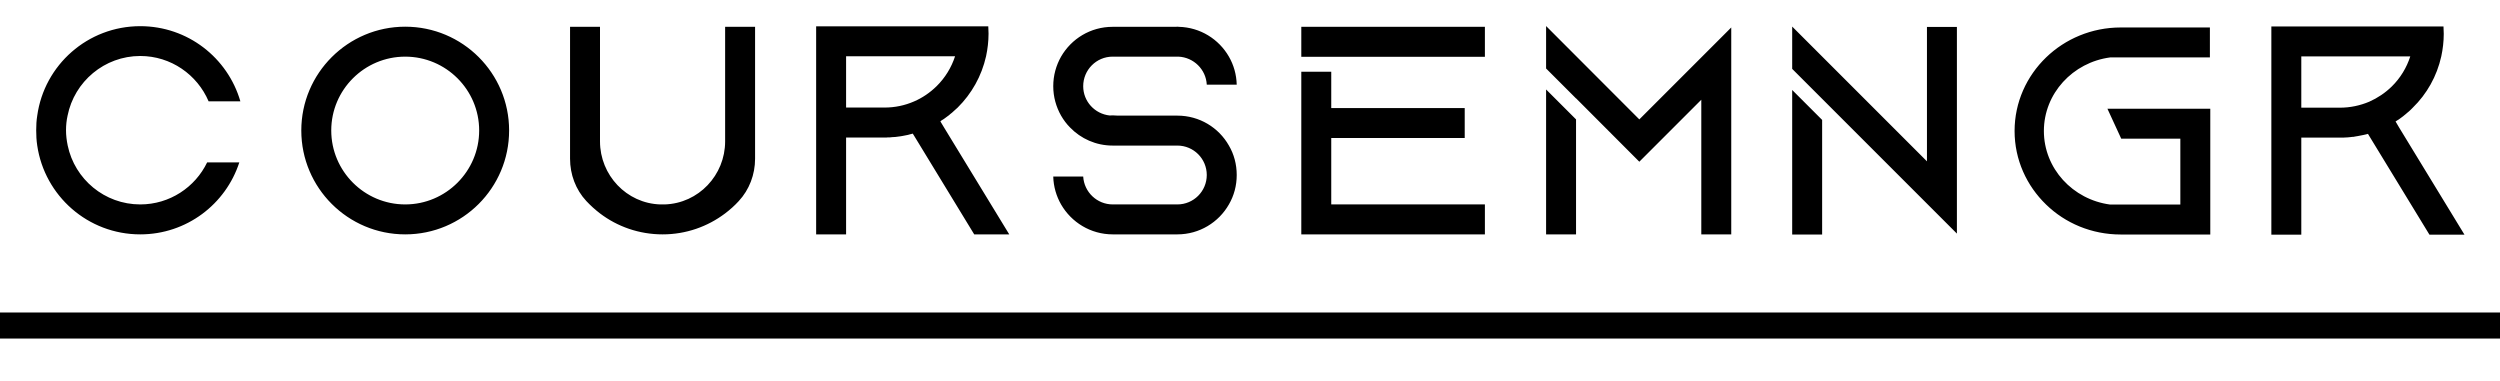
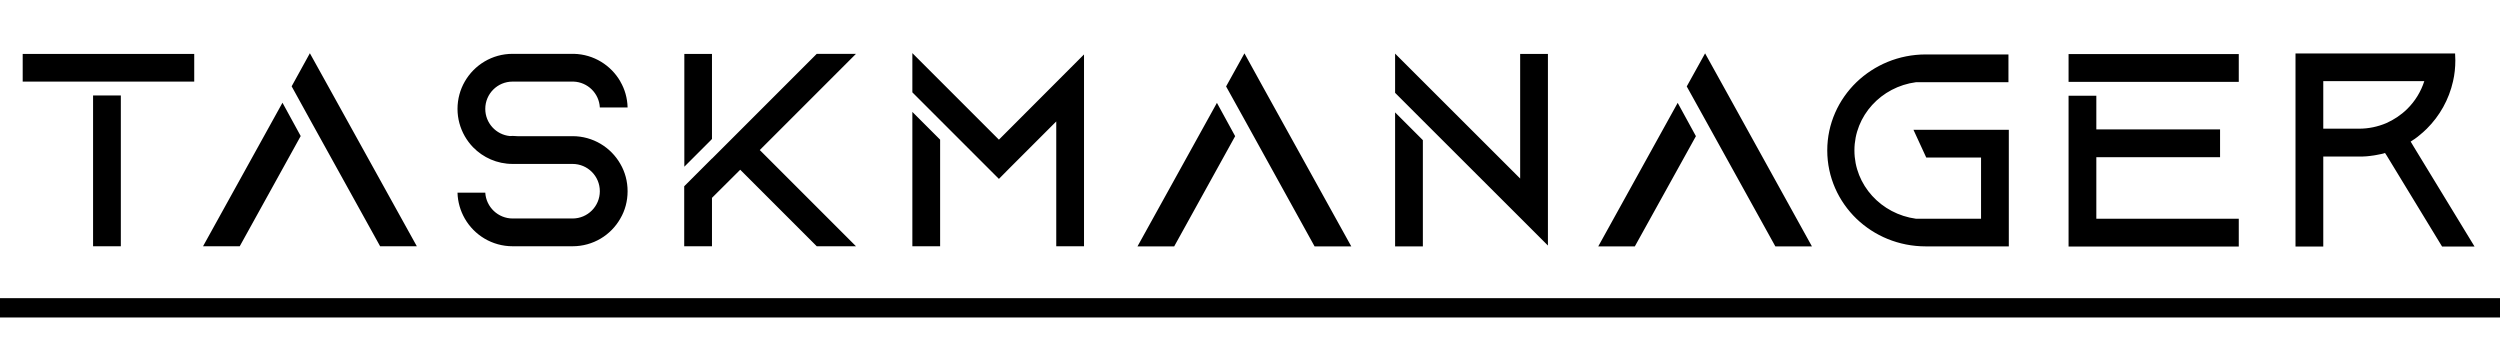
- <svg xmlns="http://www.w3.org/2000/svg" version="1.2" viewBox="0 0 1920 292" width="1920" height="292">
+ <svg xmlns="http://www.w3.org/2000/svg" version="1.2" viewBox="0 0 2071 294" width="2071" height="294">
  <style>
		.s0 { fill: #000000 } 
	</style>
-   <path id="CouRseMNGR" class="s0" aria-label="CouRseMNGR" d="m107.7 157c-27.4 0-50.3-19.4-55.7-45.2-0.8-3.8-1.3-7.8-1.3-11.8 0-3.8 0.4-7.6 1.2-11.2 5.2-26.1 28.3-45.8 55.8-45.8 23.6 0 43.8 14.4 52.5 34.8h24.4c-9.7-33.4-40.4-57.7-76.9-57.7-40.3 0-73.7 29.8-79.1 68.7-0.6 3.6-0.8 7.4-0.8 11.2 0 4 0.2 7.9 0.8 11.8 5.7 38.6 38.9 68.2 79.1 68.2 35.6 0 65.7-23.2 76.1-55.3h-24.7c-9.2 19.1-28.8 32.3-51.4 32.3zm203.5-113.5c31.3 0 56.8 25.4 56.8 56.7 0 31.3-25.5 56.8-56.8 56.8-31.3 0-56.8-25.5-56.8-56.8 0-31.3 25.5-56.7 56.8-56.7zm-79.8 56.7c0 44.1 35.8 79.8 79.8 79.8 44.1 0 79.8-35.7 79.8-79.8 0-44-35.7-79.7-79.8-79.7-44 0-79.8 35.7-79.8 79.7zm325.5-79.6v88c0 25.9-20.4 47.6-46.4 48.4-0.5 0-1.1 0-1.6 0-0.6 0-1.2 0-1.8 0-25.9-0.8-46.3-22.5-46.3-48.4v-88h-23v101.3c0 12 4.3 23.7 12.5 32.5 3.2 3.4 6.7 6.6 10.5 9.5 13.3 10.1 30 16.1 48.1 16.1 18 0 34.6-6 48-16.1 3.7-2.8 7.2-5.9 10.4-9.4 8.2-8.8 12.6-20.5 12.6-32.6v-101.3zm168 77.1l-2.7-4.5c0.1-0.1 0.3-0.2 0.4-0.3 0.1-0.1 0.1-0.1 0.2-0.2 0.4-0.2 0.8-0.5 1.2-0.8 0 0 0.1 0 0.1 0 0.4-0.3 0.9-0.6 1.3-0.9 0.9-0.6 1.8-1.3 2.7-2 0.2-0.2 0.5-0.4 0.7-0.5 0.3-0.3 0.7-0.6 1-0.9 0.5-0.3 0.9-0.7 1.4-1.1 0-0.1 0.1-0.1 0.1-0.1 0.4-0.3 0.7-0.6 1.1-1 1-0.9 2.1-1.8 3.1-2.8 10.7-10.6 18.4-24.2 21.8-39.4 1.2-5.6 1.9-11.4 1.9-17.4 0-1.9-0.1-3.8-0.2-5.6h-132.2v159.8h23v-74.4h29.6c0.6 0 1.1 0 1.7 0 0.3-0.1 0.5-0.1 0.8-0.1 0.5 0 0.9 0 1.4 0 0.1 0 0.2 0 0.3 0 0.6-0.1 1.2-0.1 1.8-0.2 0.1 0 0.1 0 0.1 0 0.7 0 1.3-0.1 2-0.1 0.6-0.1 1.1-0.2 1.6-0.2 0.3 0 0.5-0.1 0.7-0.1 0.5-0.1 1-0.1 1.6-0.2 0.2-0.1 0.4-0.1 0.6-0.1 0.4-0.1 0.8-0.1 1.2-0.2 1.3-0.3 2.7-0.5 4.1-0.8 0.6-0.2 1.2-0.3 1.8-0.5 0.1 0 0.2 0 0.4-0.1 0.4-0.1 0.8-0.2 1.2-0.3 0.1 0 0.2-0.1 0.3-0.1l1.3 2.1 45.9 75.3h26.9zm-22.9-19.8c-7.1 3.1-14.7 4.7-22.6 4.7h-29.6v-39.4h83.7c-2.8 8.6-7.6 16.5-14.2 23-5.1 5-11 9-17.3 11.7zm202.2 10.9h-45.7c-1.3-0.1-2.6-0.2-3.9-0.2-0.8 0-1.6 0-2.3 0.1-11.5-1.2-20.4-10.8-20.4-22.5 0-12.5 10.1-22.7 22.6-22.7h50.5c11.7 0.5 21.2 9.8 21.8 21.5h23c-0.2-7.8-2.3-15.1-6-21.5 0 0 0 0 0 0-7.7-13.4-22-22.5-38.5-22.9-0.4-0.1-0.7-0.1-1.1-0.1-0.4 0-0.8 0-1.2 0.1h-48.5c-17 0-31.7 9.2-39.6 22.9-3.8 6.7-6 14.4-6 22.7 0 8.2 2.2 15.9 6 22.6 1.9 3.3 4.2 6.4 6.9 9.1 8.3 8.6 19.9 13.9 32.7 13.9h49.7c12.5 0 22.6 10.1 22.6 22.6 0 12.5-10.1 22.6-22.6 22.6h-49.6c-12.1 0-22-9.5-22.7-21.4h-23c0.2 7.8 2.4 15.1 6 21.4 7.9 13.7 22.7 23 39.7 23h49.6c17 0 31.8-9.3 39.6-23 3.9-6.7 6-14.4 6-22.6 0-8.2-2.1-16-6-22.6-7.8-13.8-22.6-23-39.6-23zm118.2 17.2h102.5v-23h-102.5v-27.9h-23v124.9h141v-23h-118zm-23-85.4v23h141v-23zm188 159.4h23v-88.3l-23-23zm71.6-88.3l-71.6-71.7v32.6l23 23v-0.1l48.6 48.7 8.8-8.8 7.5-7.5 31.3-31.3v103.4h23v-158.9zm117.4 88.4h23v-88l-23-23zm103.5-159.4v103.2l-103.5-103.5v32.5l23 23 80.5 80.5 23 23v-158.7zm217.6 62.8h-79l10.6 23h45.4v50.6h-53.9c-28.7-3.8-50.9-27.7-50.9-56.5 0-28.8 22.2-52.7 50.9-56.5h76.6v-23h-68.5c-22.3 0-42.6 8.8-57.3 23-14.9 14.4-24.2 34.4-24.2 56.5 0 22.1 9.3 42.1 24.2 56.5 14.7 14.3 35 23 57.3 23h68.8zm145 14.4l-2.7-4.6c0.1-0.1 0.3-0.2 0.4-0.3 0.1 0 0.1 0 0.2-0.1 0.4-0.3 0.8-0.5 1.2-0.8 0 0 0.1 0 0.1 0 0.4-0.3 0.9-0.6 1.3-0.9 0.9-0.7 1.8-1.3 2.7-2 0.2-0.2 0.5-0.4 0.7-0.6 0.3-0.3 0.7-0.5 1-0.8 0.5-0.4 0.9-0.8 1.4-1.2 0 0 0.1 0 0.1-0.1 0.4-0.3 0.7-0.6 1.1-0.9 1-0.9 2.1-1.9 3-2.9 10.8-10.5 18.5-24.1 21.9-39.4 1.2-5.6 1.9-11.4 1.9-17.3 0-1.9-0.1-3.8-0.2-5.7h-132.2v159.9h23v-74.5h29.6c0.6 0 1.1 0 1.7 0 0.3 0 0.5 0 0.8 0 0.5 0 0.9 0 1.4-0.1 0.1 0 0.2 0 0.3 0 0.6 0 1.2 0 1.8-0.1 0.1 0 0.1 0 0.1 0 0.7 0 1.3-0.1 2-0.2 0.6 0 1.1-0.1 1.6-0.2 0.3 0 0.5 0 0.7 0 0.5-0.1 1-0.2 1.6-0.3 0.2 0 0.4 0 0.6-0.1 0.4 0 0.8-0.1 1.2-0.2 1.3-0.2 2.7-0.5 4.1-0.8 0.6-0.1 1.2-0.3 1.8-0.4 0.1 0 0.2-0.1 0.4-0.1 0.4-0.1 0.8-0.2 1.2-0.3 0.1-0.1 0.2-0.1 0.3-0.1l1.2 2 46 75.4h26.9zm-22.9-19.8c-7.1 3-14.7 4.6-22.6 4.6h-29.6v-39.4h83.7c-2.8 8.7-7.6 16.6-14.2 23.1-5.1 5-11 8.9-17.3 11.7z" />
-   <path id="Form 1" class="s0" d="m0 240h1920v20h-1920z" />
+   <path id="taskManaGeR" class="s0" aria-label="taskManaGeR" d="m100.1 204v-124.9h-23v124.9zm60.8-136.4v-22.9h-142.1v22.9zm7.3 136.4h30.4l50.5-91.3-15.1-27.6zm103.7-132.5l-15.2-27.4-15.1 27.4 15.1 27.4 58.2 105.1h30.4zm202.4 41.3h-45.7c-1.3-0.1-2.6-0.2-3.9-0.2-0.8 0-1.6 0.1-2.3 0.1-11.5-1.1-20.4-10.8-20.4-22.5 0-12.5 10.1-22.6 22.6-22.6h50.5c11.7 0.4 21.2 9.7 21.8 21.4h23c-0.2-7.8-2.3-15.1-6-21.4 0 0 0-0.1 0-0.1-7.7-13.4-22-22.5-38.5-22.9-0.3 0-0.7 0-1.1 0-0.4 0-0.8 0-1.2 0h-48.5c-16.9 0-31.7 9.2-39.6 23-3.8 6.6-6 14.4-6 22.6 0 8.2 2.2 15.9 6 22.6 1.9 3.3 4.2 6.4 6.9 9.2 8.3 8.5 19.9 13.8 32.7 13.8h49.7c12.5 0 22.6 10.1 22.6 22.6 0 12.5-10.1 22.6-22.6 22.6h-49.6c-12.1 0-22-9.5-22.7-21.4h-23c0.2 7.8 2.4 15.1 6 21.4 7.9 13.8 22.7 23 39.7 23h49.6c17 0 31.8-9.2 39.6-23 3.9-6.6 6-14.4 6-22.6 0-8.2-2.1-15.9-6-22.6-7.8-13.7-22.6-23-39.6-23zm115.5 2.3v-70.4h-22.9v93.4l21.9-21.9zm39.6 9.2l79.7-79.7h-32.5l-67.9 67.9-18.9 18.9v-0.1l-23 23v49.7h23v-40.1l23.4-23.3 63.4 63.4h32.5zm126.4 79.7h23v-88.3l-23-23zm71.7-88.3l-71.7-71.7v32.5l23 23 48.7 48.7 8.7-8.8 7.5-7.5 31.3-31.3v103.4h23v-158.9zm114.8 88.4h30.4l50.5-91.3-15.1-27.6zm103.7-132.5l-15.1-27.4-15.2 27.4 15.2 27.4 58.1 105.1h30.4zm109.7 132.5h23v-88l-23-23zm103.6-159.4v103.2l-103.6-103.5v32.5l23 23 80.6 80.5 23 23v-158.7zm64.7 159.4h30.3l50.6-91.3-15.1-27.6zm103.7-132.5l-15.2-27.4-15.2 27.4 15.2 27.4 58.2 105.1h30.3zm236.4 35.9h-79l10.6 23h45.4v50.7h-53.9c-28.8-3.9-51-27.8-51-56.6 0-28.8 22.2-52.7 51-56.5h76.6v-23h-68.5c-22.4 0-42.6 8.8-57.4 23-14.9 14.4-24.2 34.4-24.2 56.5 0 22.2 9.3 42.2 24.2 56.6 14.8 14.2 35 22.9 57.4 22.9h68.8zm72.5 22.7h102.5v-23h-102.5v-27.9h-23v124.9h141v-23h-118zm-23-85.4v23h141v-23zm286.1 77l-2.7-4.5c0.1-0.1 0.3-0.2 0.4-0.3 0.1 0 0.1-0.1 0.2-0.1 0.4-0.3 0.8-0.5 1.2-0.8 0.1 0 0.1 0 0.1-0.1 0.4-0.3 0.9-0.5 1.3-0.8 0.9-0.7 1.8-1.4 2.7-2 0.2-0.2 0.5-0.4 0.7-0.6 0.3-0.3 0.7-0.5 1-0.8 0.5-0.4 0.9-0.8 1.4-1.2 0.1 0 0.1 0 0.1-0.1 0.4-0.3 0.7-0.6 1.1-0.9 1-0.9 2.1-1.9 3.1-2.9 10.7-10.6 18.4-24.2 21.8-39.4 1.3-5.6 1.9-11.4 1.9-17.3 0-1.9-0.1-3.8-0.2-5.7h-132.2v159.9h23v-74.5h29.6c0.6 0 1.1 0 1.7 0 0.3 0 0.5 0 0.8 0 0.5 0 0.9-0.1 1.4-0.1 0.1 0 0.2 0 0.3 0 0.6 0 1.2-0.1 1.9-0.1 0 0 0 0 0 0 0.7-0.1 1.4-0.1 2-0.2 0.6 0 1.1-0.1 1.7-0.2 0.2 0 0.4 0 0.6-0.1 0.5 0 1-0.1 1.6-0.2 0.2 0 0.4 0 0.6-0.1 0.4 0 0.8-0.1 1.2-0.2 1.4-0.2 2.7-0.5 4.1-0.8 0.6-0.1 1.2-0.3 1.8-0.4 0.1 0 0.2-0.1 0.4-0.1 0.4-0.1 0.8-0.2 1.2-0.4 0.1 0 0.2 0 0.3 0l1.3 2 45.9 75.4h26.9zm-22.9-19.8c-7.1 3-14.7 4.6-22.6 4.6h-29.6v-39.4h83.7c-2.8 8.7-7.6 16.6-14.2 23.1-5.1 5-11 8.9-17.3 11.7z" />
+   <path id="Form 1" class="s0" d="m0 247h2074v16h-2074z" />
</svg>
